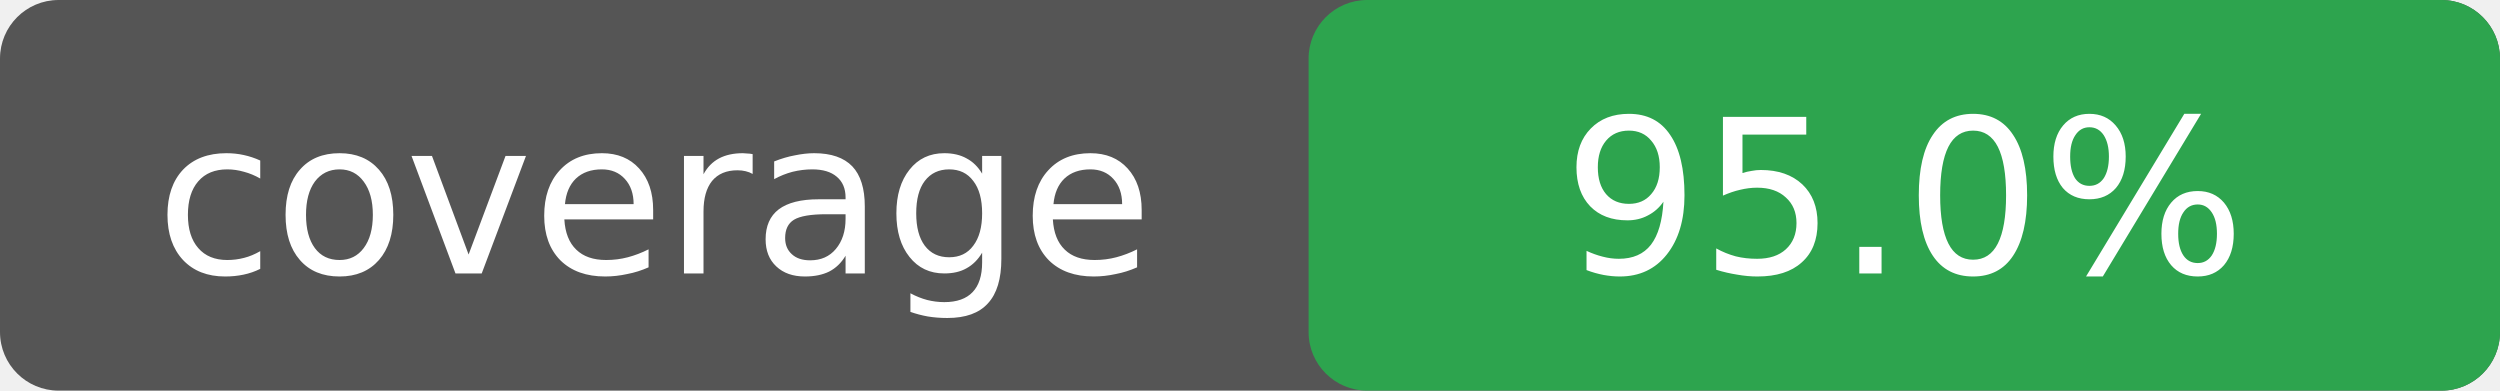
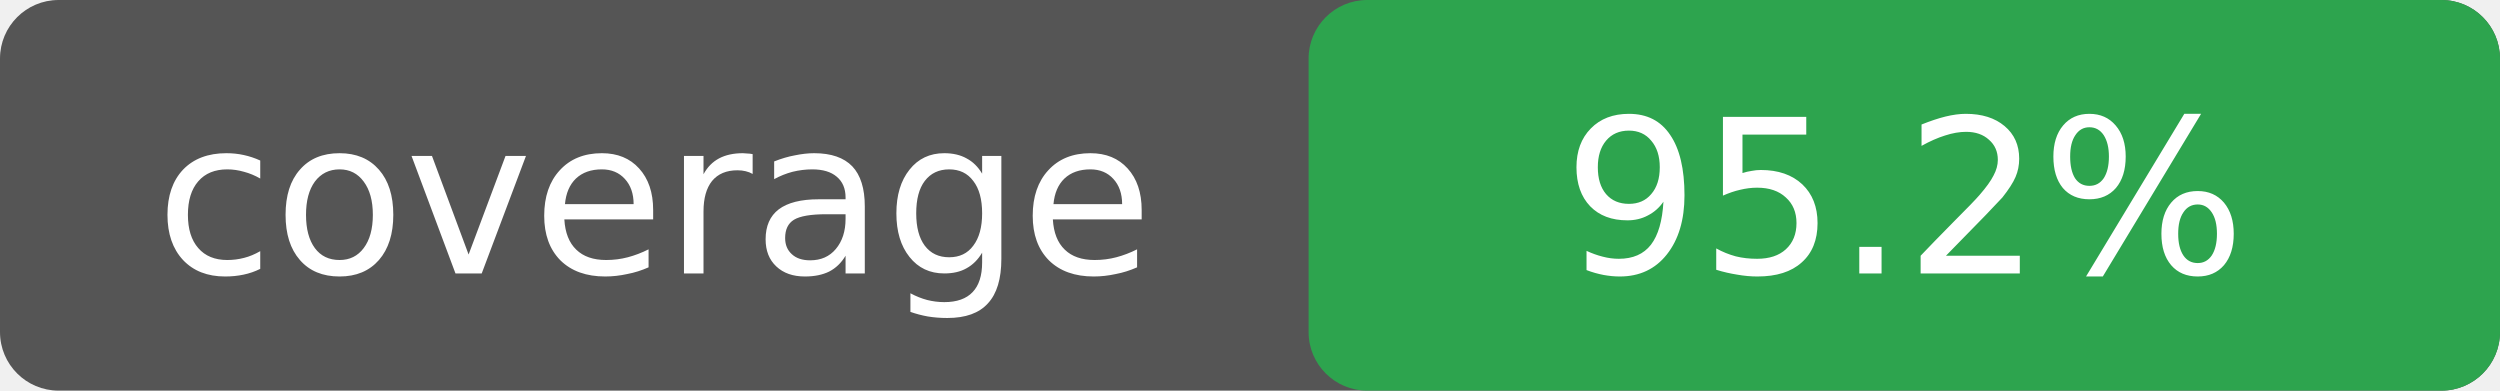
- <svg xmlns="http://www.w3.org/2000/svg" width="128" height="20" role="img" aria-label="coverage: 95.0%">
+ <svg xmlns="http://www.w3.org/2000/svg" width="128" height="20" role="img" aria-label="coverage: 95.2%">
  <rect width="128" height="20" rx="3" fill="#555" />
  <rect x="67" width="61" height="20" rx="3" fill="#2da44e" />
  <text x="33.5" y="14" fill="#fff" text-anchor="middle" font-family="Verdana,Geneva,DejaVu Sans,sans-serif" font-size="11">coverage</text>
-   <text x="97.5" y="14" fill="#fff" text-anchor="middle" font-family="Verdana,Geneva,DejaVu Sans,sans-serif" font-size="11">95.0%</text>
+   <text x="97.5" y="14" fill="#fff" text-anchor="middle" font-family="Verdana,Geneva,DejaVu Sans,sans-serif" font-size="11">95.2%</text>
</svg>
